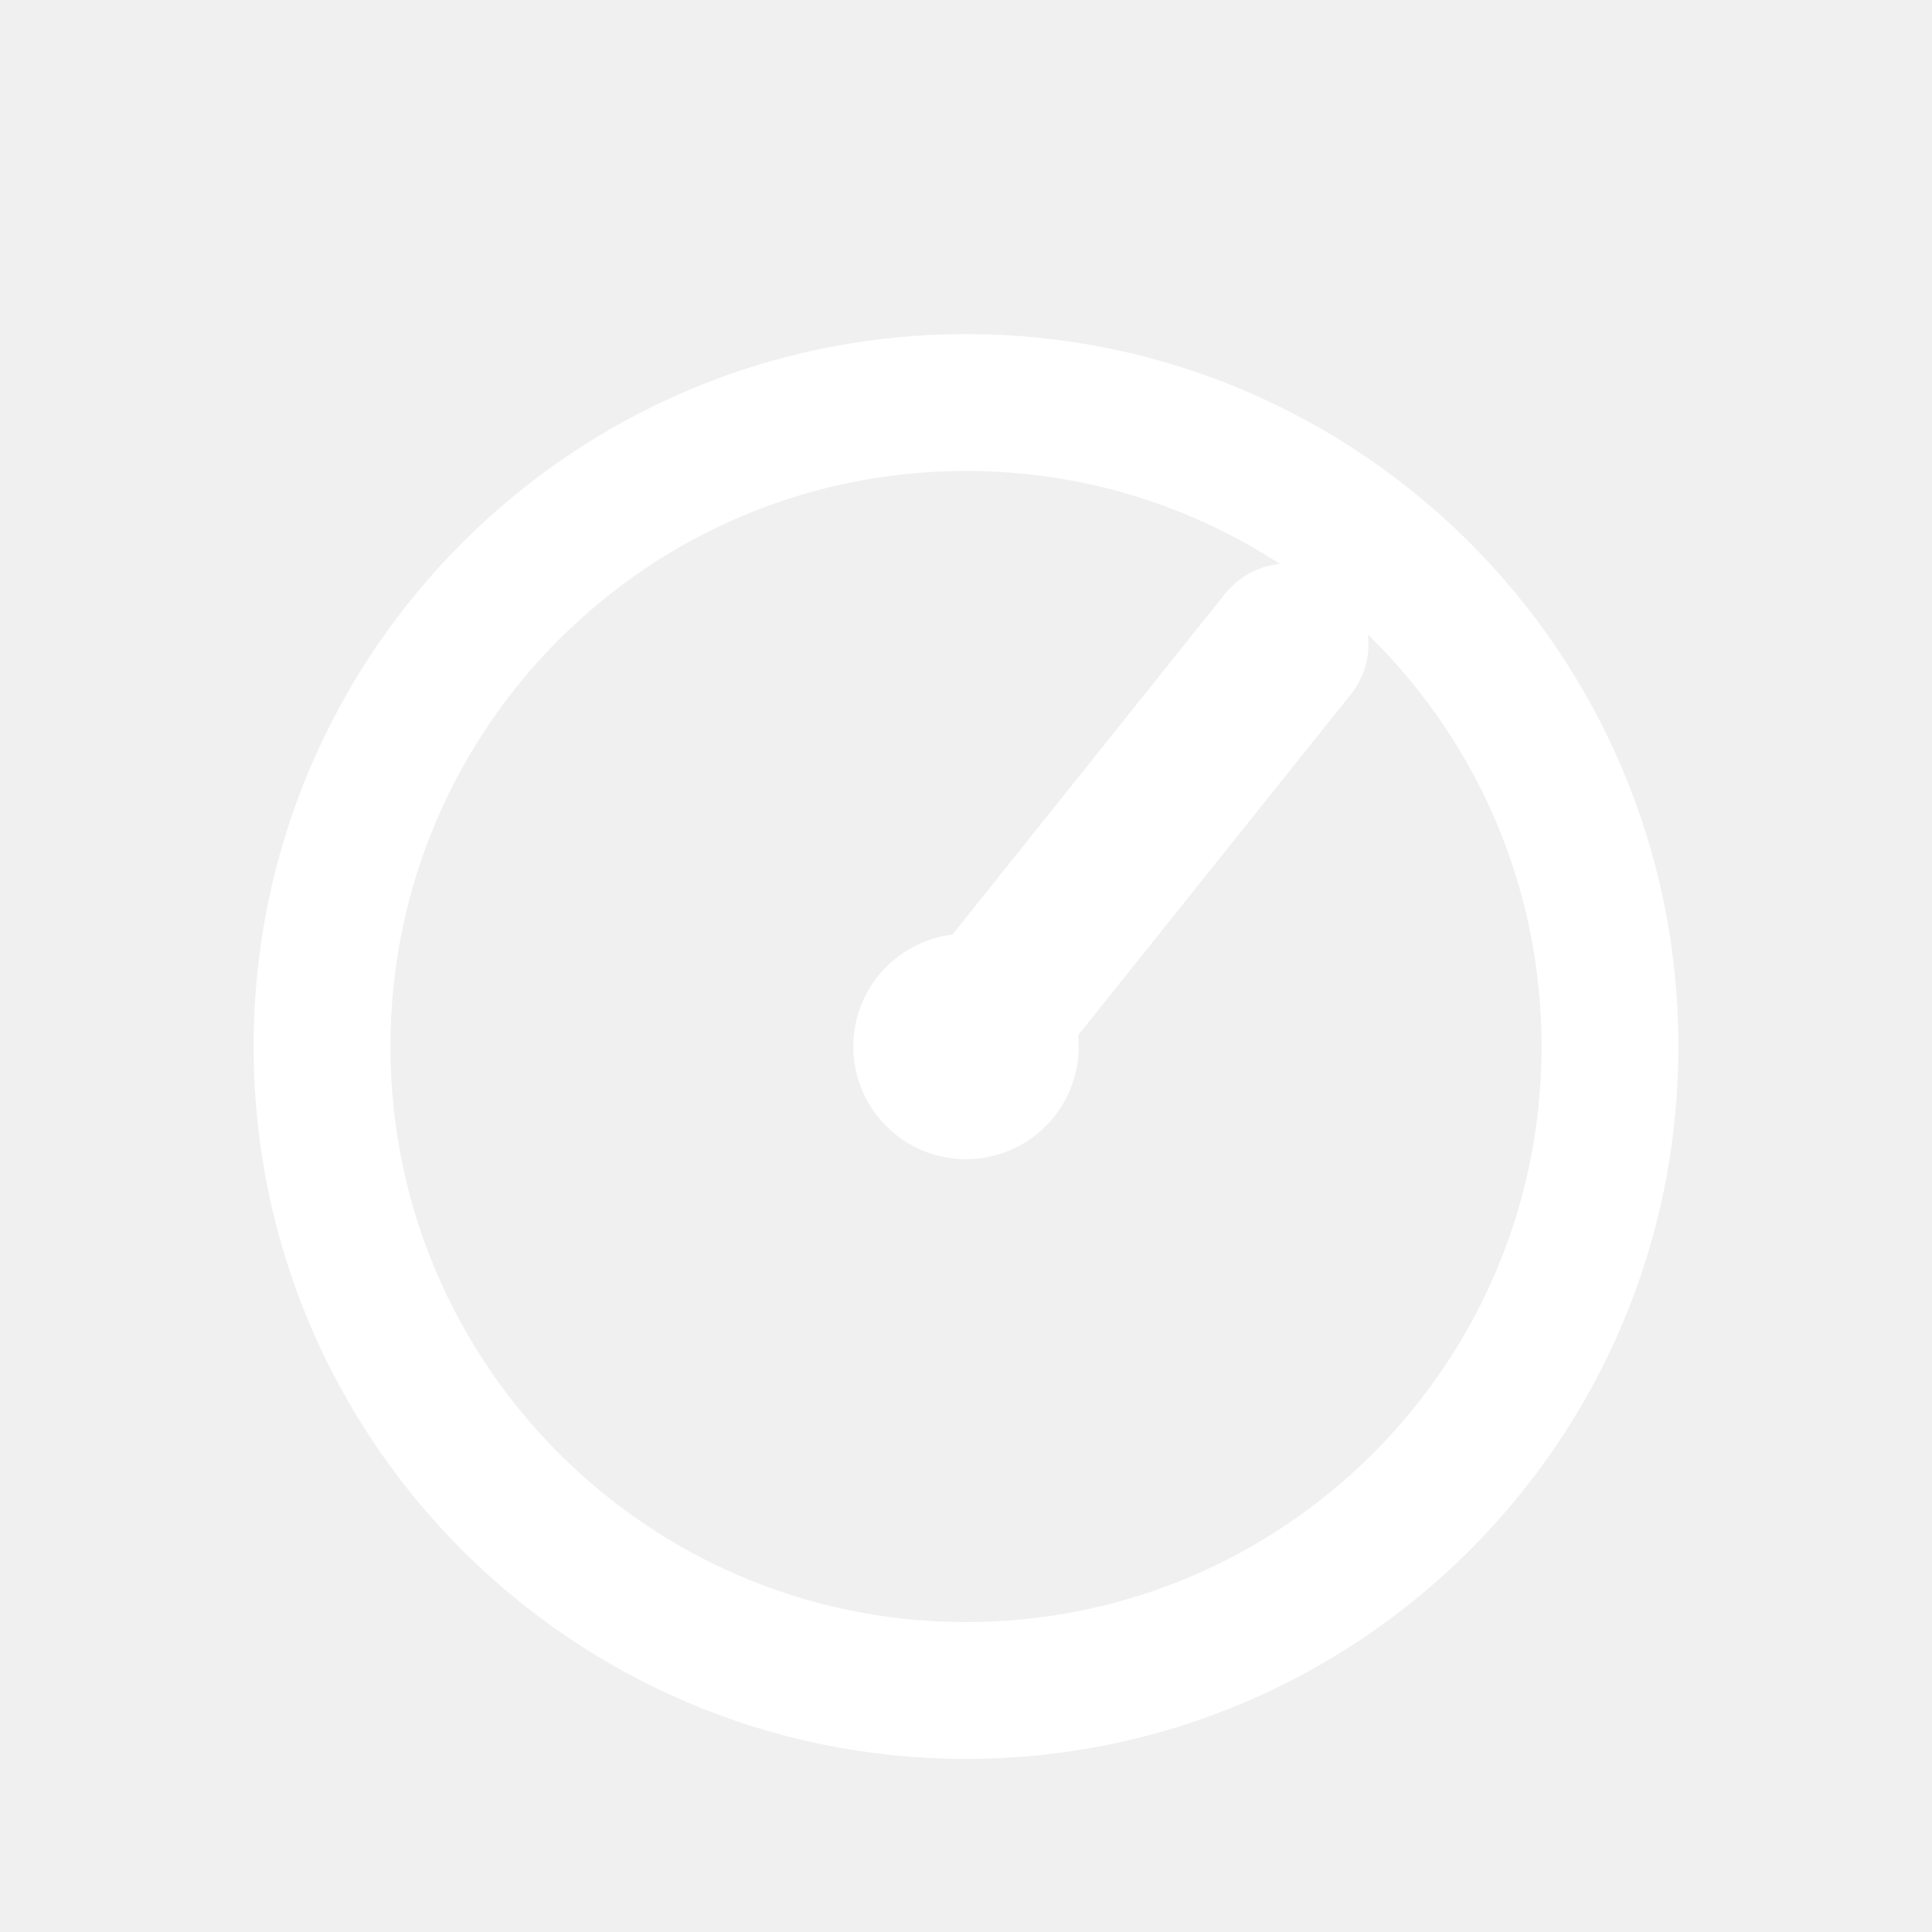
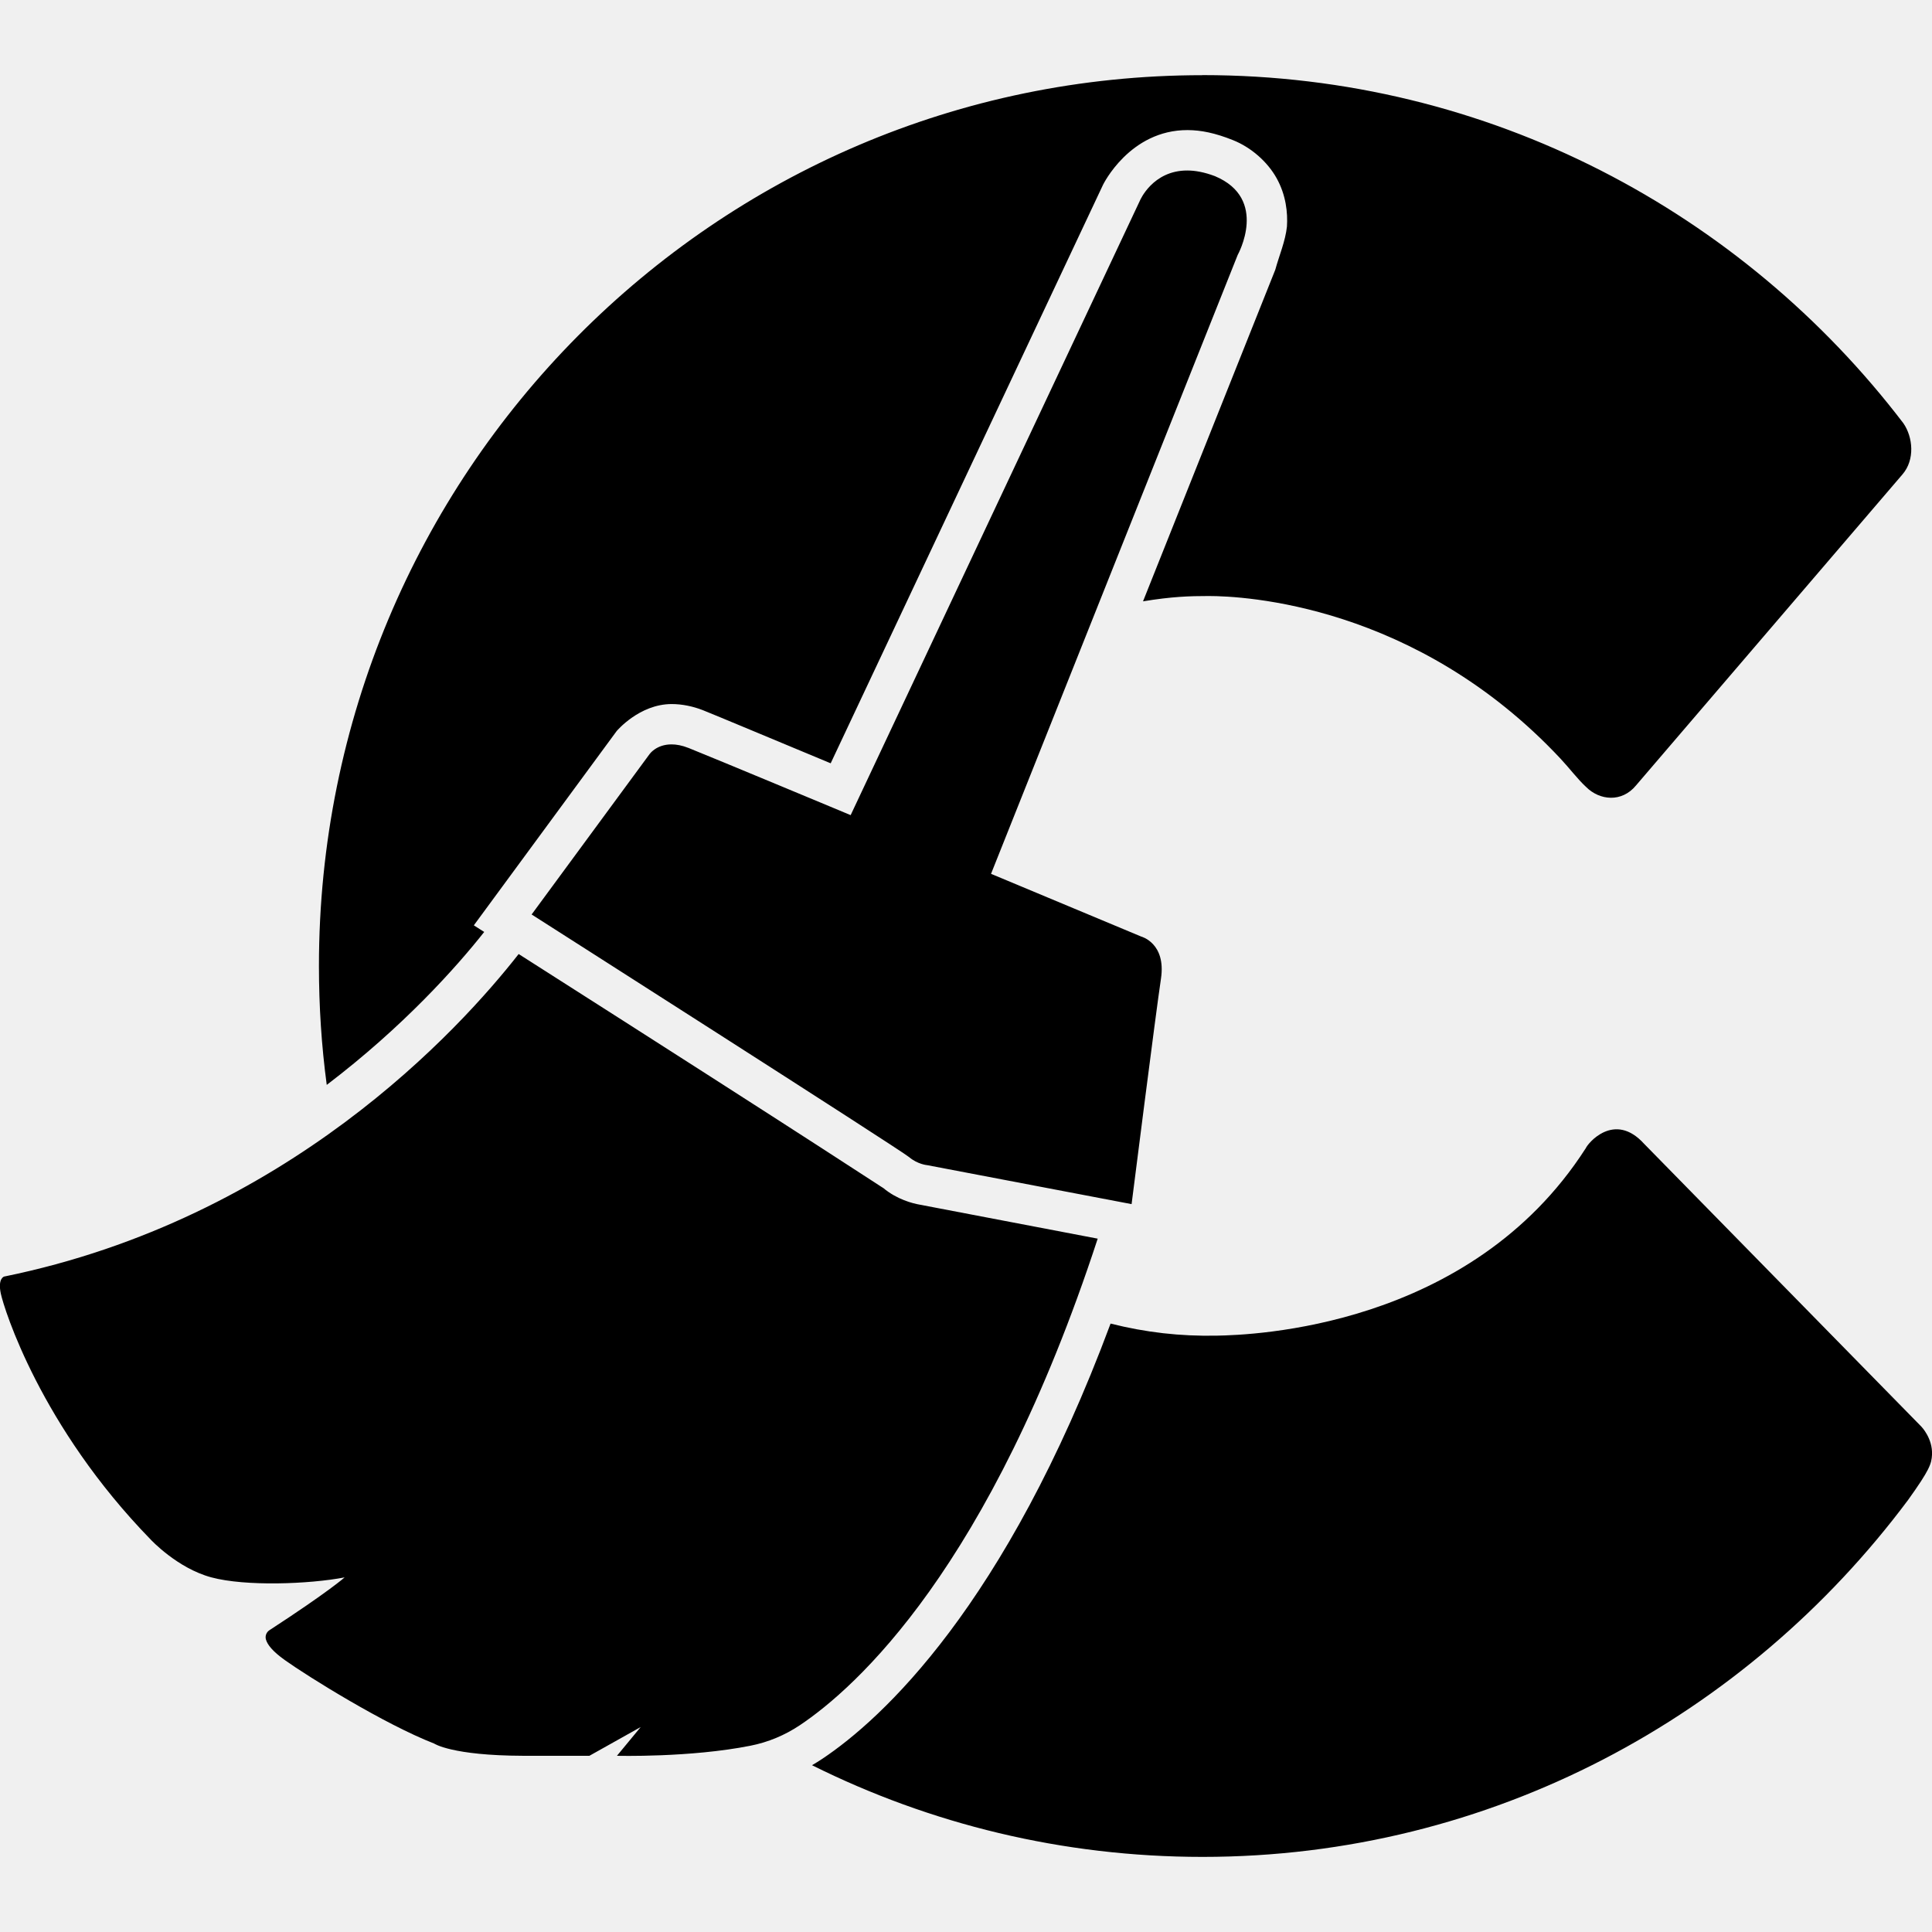
- <svg xmlns="http://www.w3.org/2000/svg" viewBox="0 0 24 24">
-   <circle cx="12" cy="13" r="8" fill="none" stroke="#fff" stroke-width="1.7" />
-   <path d="m12 13 4-5" stroke="#fff" stroke-width="2" stroke-linecap="round" />
-   <circle cx="12" cy="13" r="1.4" fill="#fff" />
+ <svg xmlns="http://www.w3.org/2000/svg" role="img" viewBox="0 0 24 24">
+   <path d="M14.939.934C8.876.934 3.962 5.888 3.962 12c0 .501.032.993.097 1.477.953-.725 1.611-1.463 1.956-1.9l-.129-.082L7.66 9.082s.281-.336.684-.336c.129 0 .264.028.387.076.123.048.989.411 1.588.66l3.383-7.186s.33-.682 1.051-.68c.168.001.342.036.564.125.223.089.428.267.543.475.115.208.138.425.127.598-.02.184-.096.358-.145.537l-1.643 4.119c.358-.059.577-.066.816-.066.427 0 2.571.099 4.369 2.019.109.116.214.256.318.352.168.169.444.197.621-.018l3.311-3.865c.155-.18.131-.46.01-.635-.999-1.309-2.282-2.386-3.758-3.139-1.486-.758-3.167-1.185-4.947-1.185Zm-.19 1.184c-.431-.001-.588.373-.588.373l-3.594 7.635c.011.004-1.719-.717-2.012-.834-.083-.033-.153-.045-.213-.045-.19 0-.273.121-.273.121l-1.465 1.992s4.581 2.922 4.689 3.014c.108.091.225.1.225.1l2.539.484s.301-2.378.365-2.801c.066-.443-.246-.523-.246-.523s-1.018-.425-1.865-.779l3.064-7.688s.39-.697-.283-.979c-.13-.049-.244-.07-.344-.07zm-8.305 9.732c-.739.944-2.882 3.292-6.393 4.008 0 0-.081.022-.041.211.04.189.493 1.651 1.863 3.057 0 0 .33.356.754.469.422.113 1.209.085 1.654 0 0 0-.192.173-.934.656a.104.104 0 0 0-.043.117c.018.062.08.144.234.254.29.207 1.242.799 1.855 1.037 0 0 .217.149 1.103.152h.826l.637-.357-.295.357s.909.024 1.658-.125c.219-.043.427-.13.613-.254.695-.465 2.362-1.952 3.701-6.045l-2.209-.422c-.088-.015-.286-.065-.457-.209.028.023-.661-.441-4.529-2.906zm13.252 2.418c-1.434 2.233-4.151 2.316-4.58 2.324-.457.009-.883-.04-1.32-.15-1.307 3.511-2.842 4.913-3.58 5.406a2.334 2.334 0 0 1-.129.08c1.463.729 3.109 1.139 4.852 1.139 3.589 0 6.761-1.75 8.764-4.434.268-.374.291-.449.297-.56.011-.205-.133-.352-.133-.352l-3.443-3.512c-.371-.41-.705-.002-.727.059z" />
</svg>
